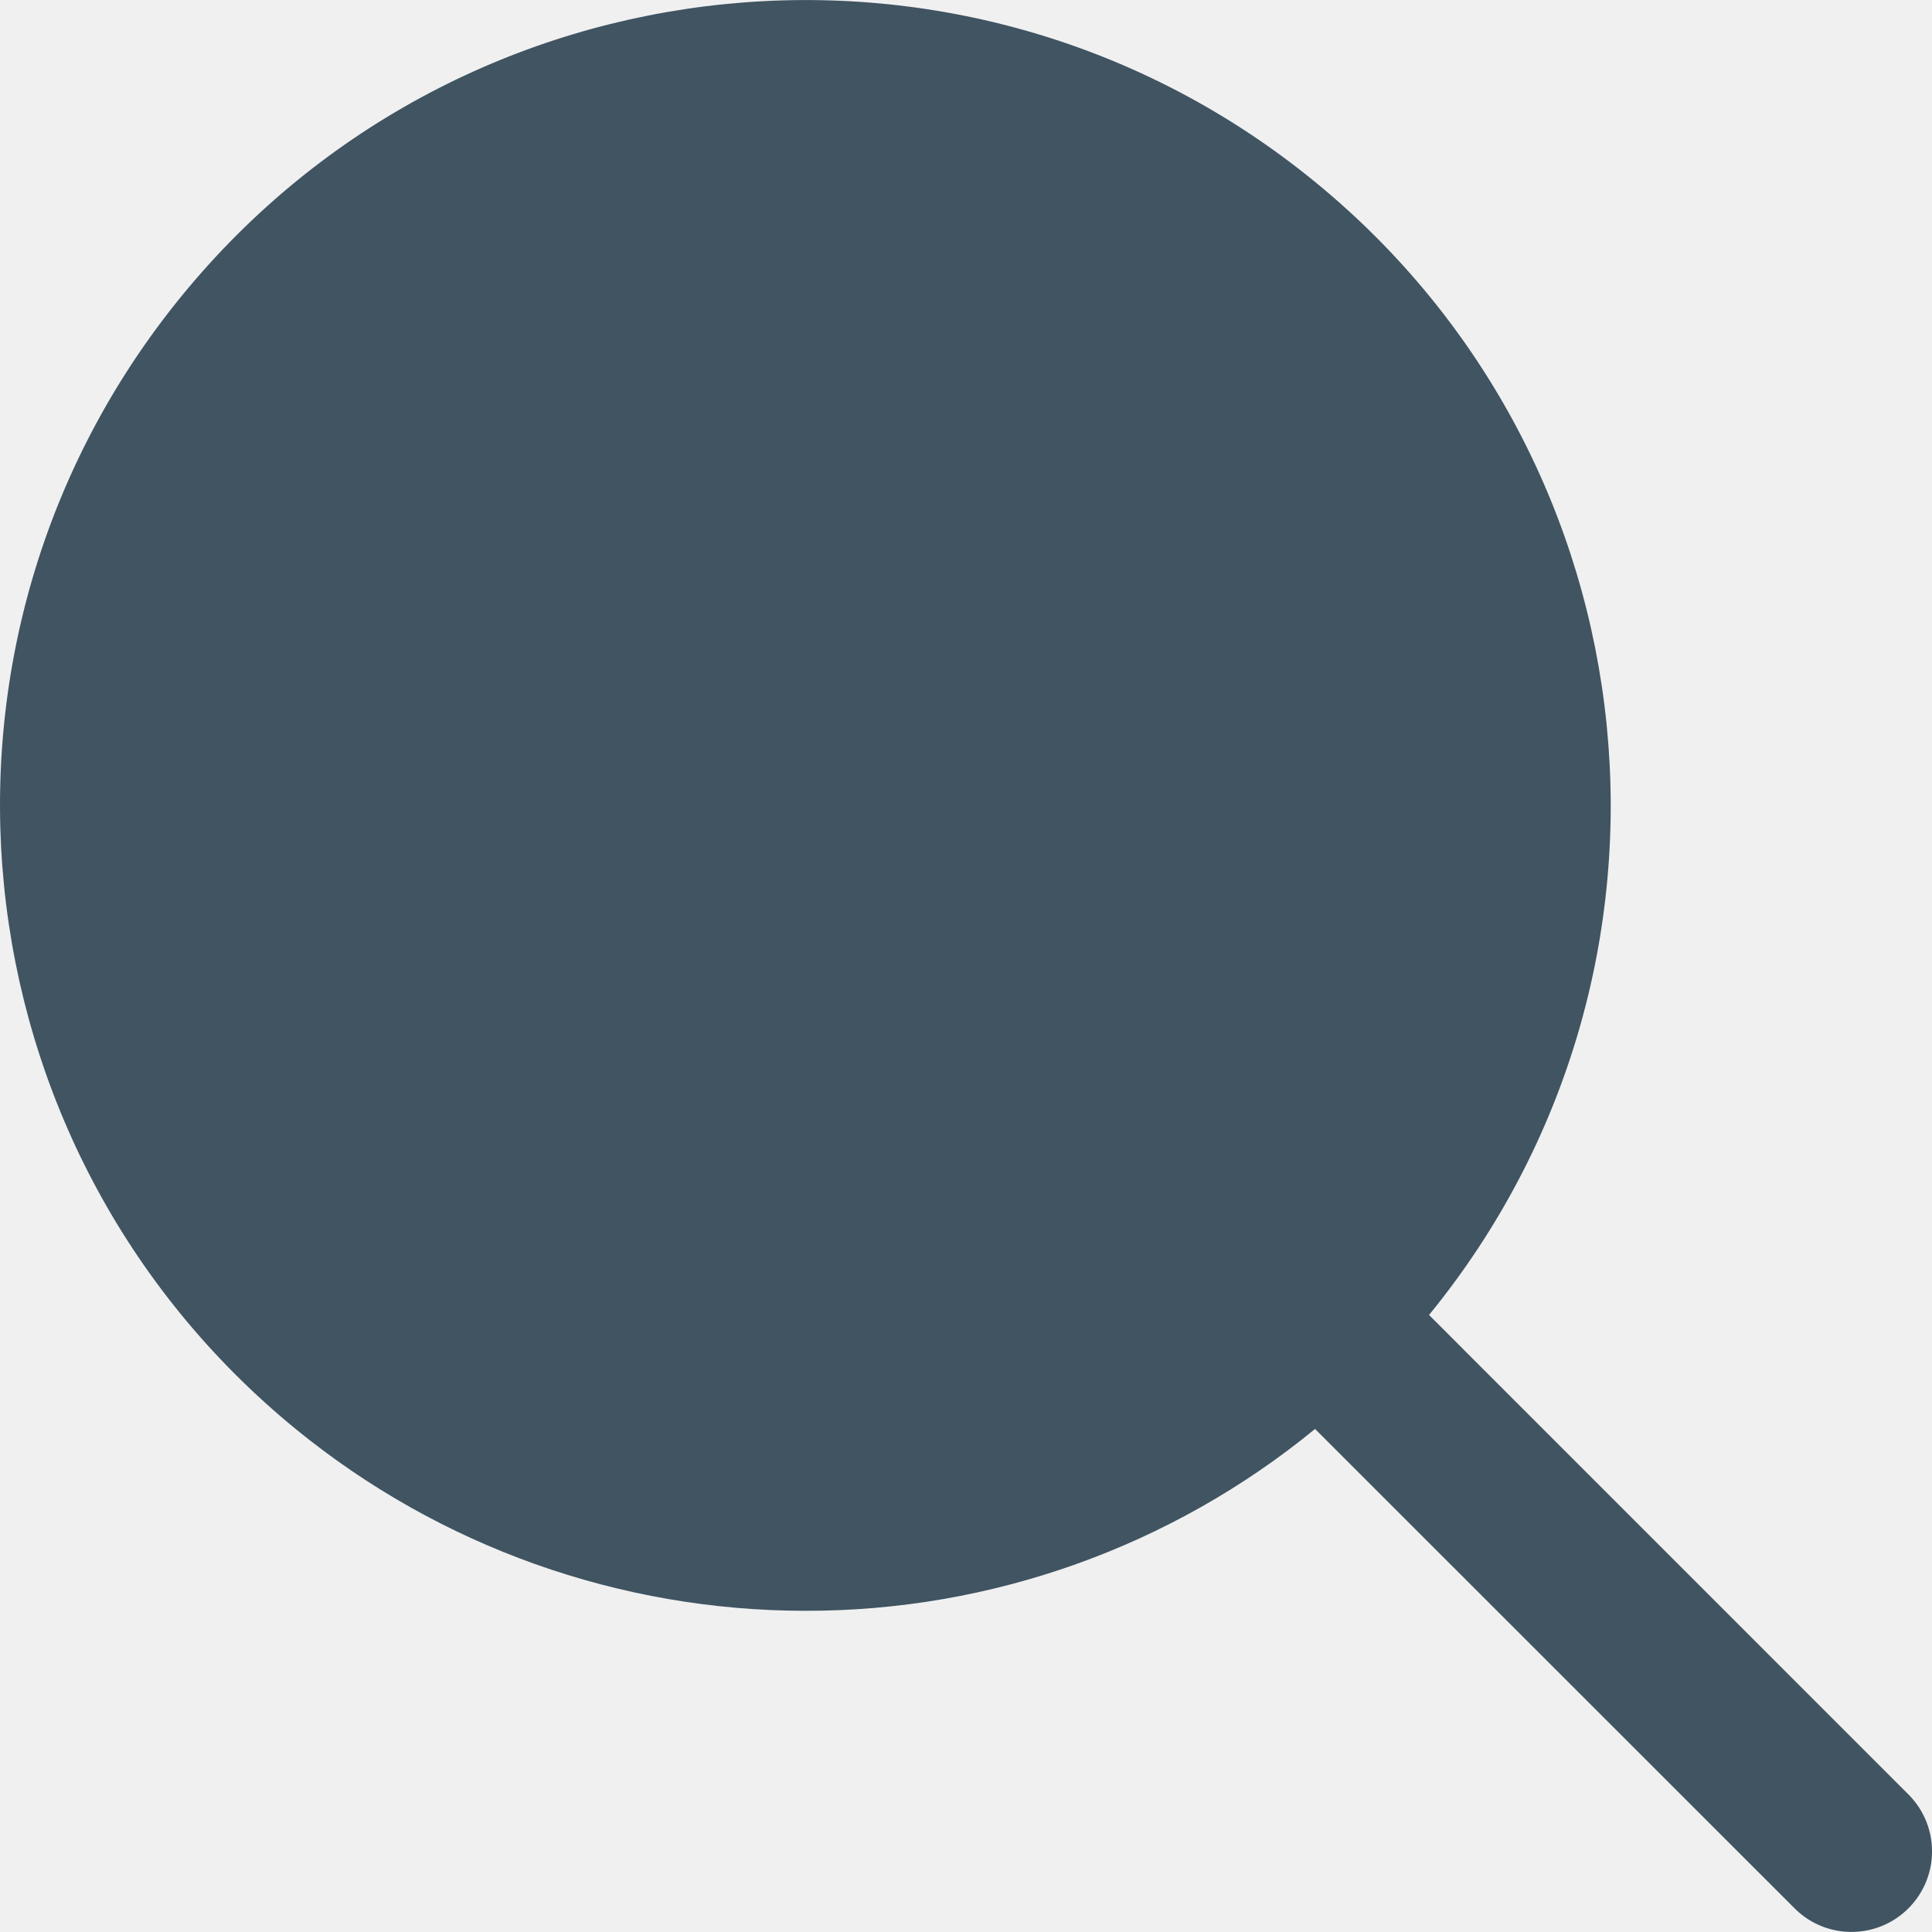
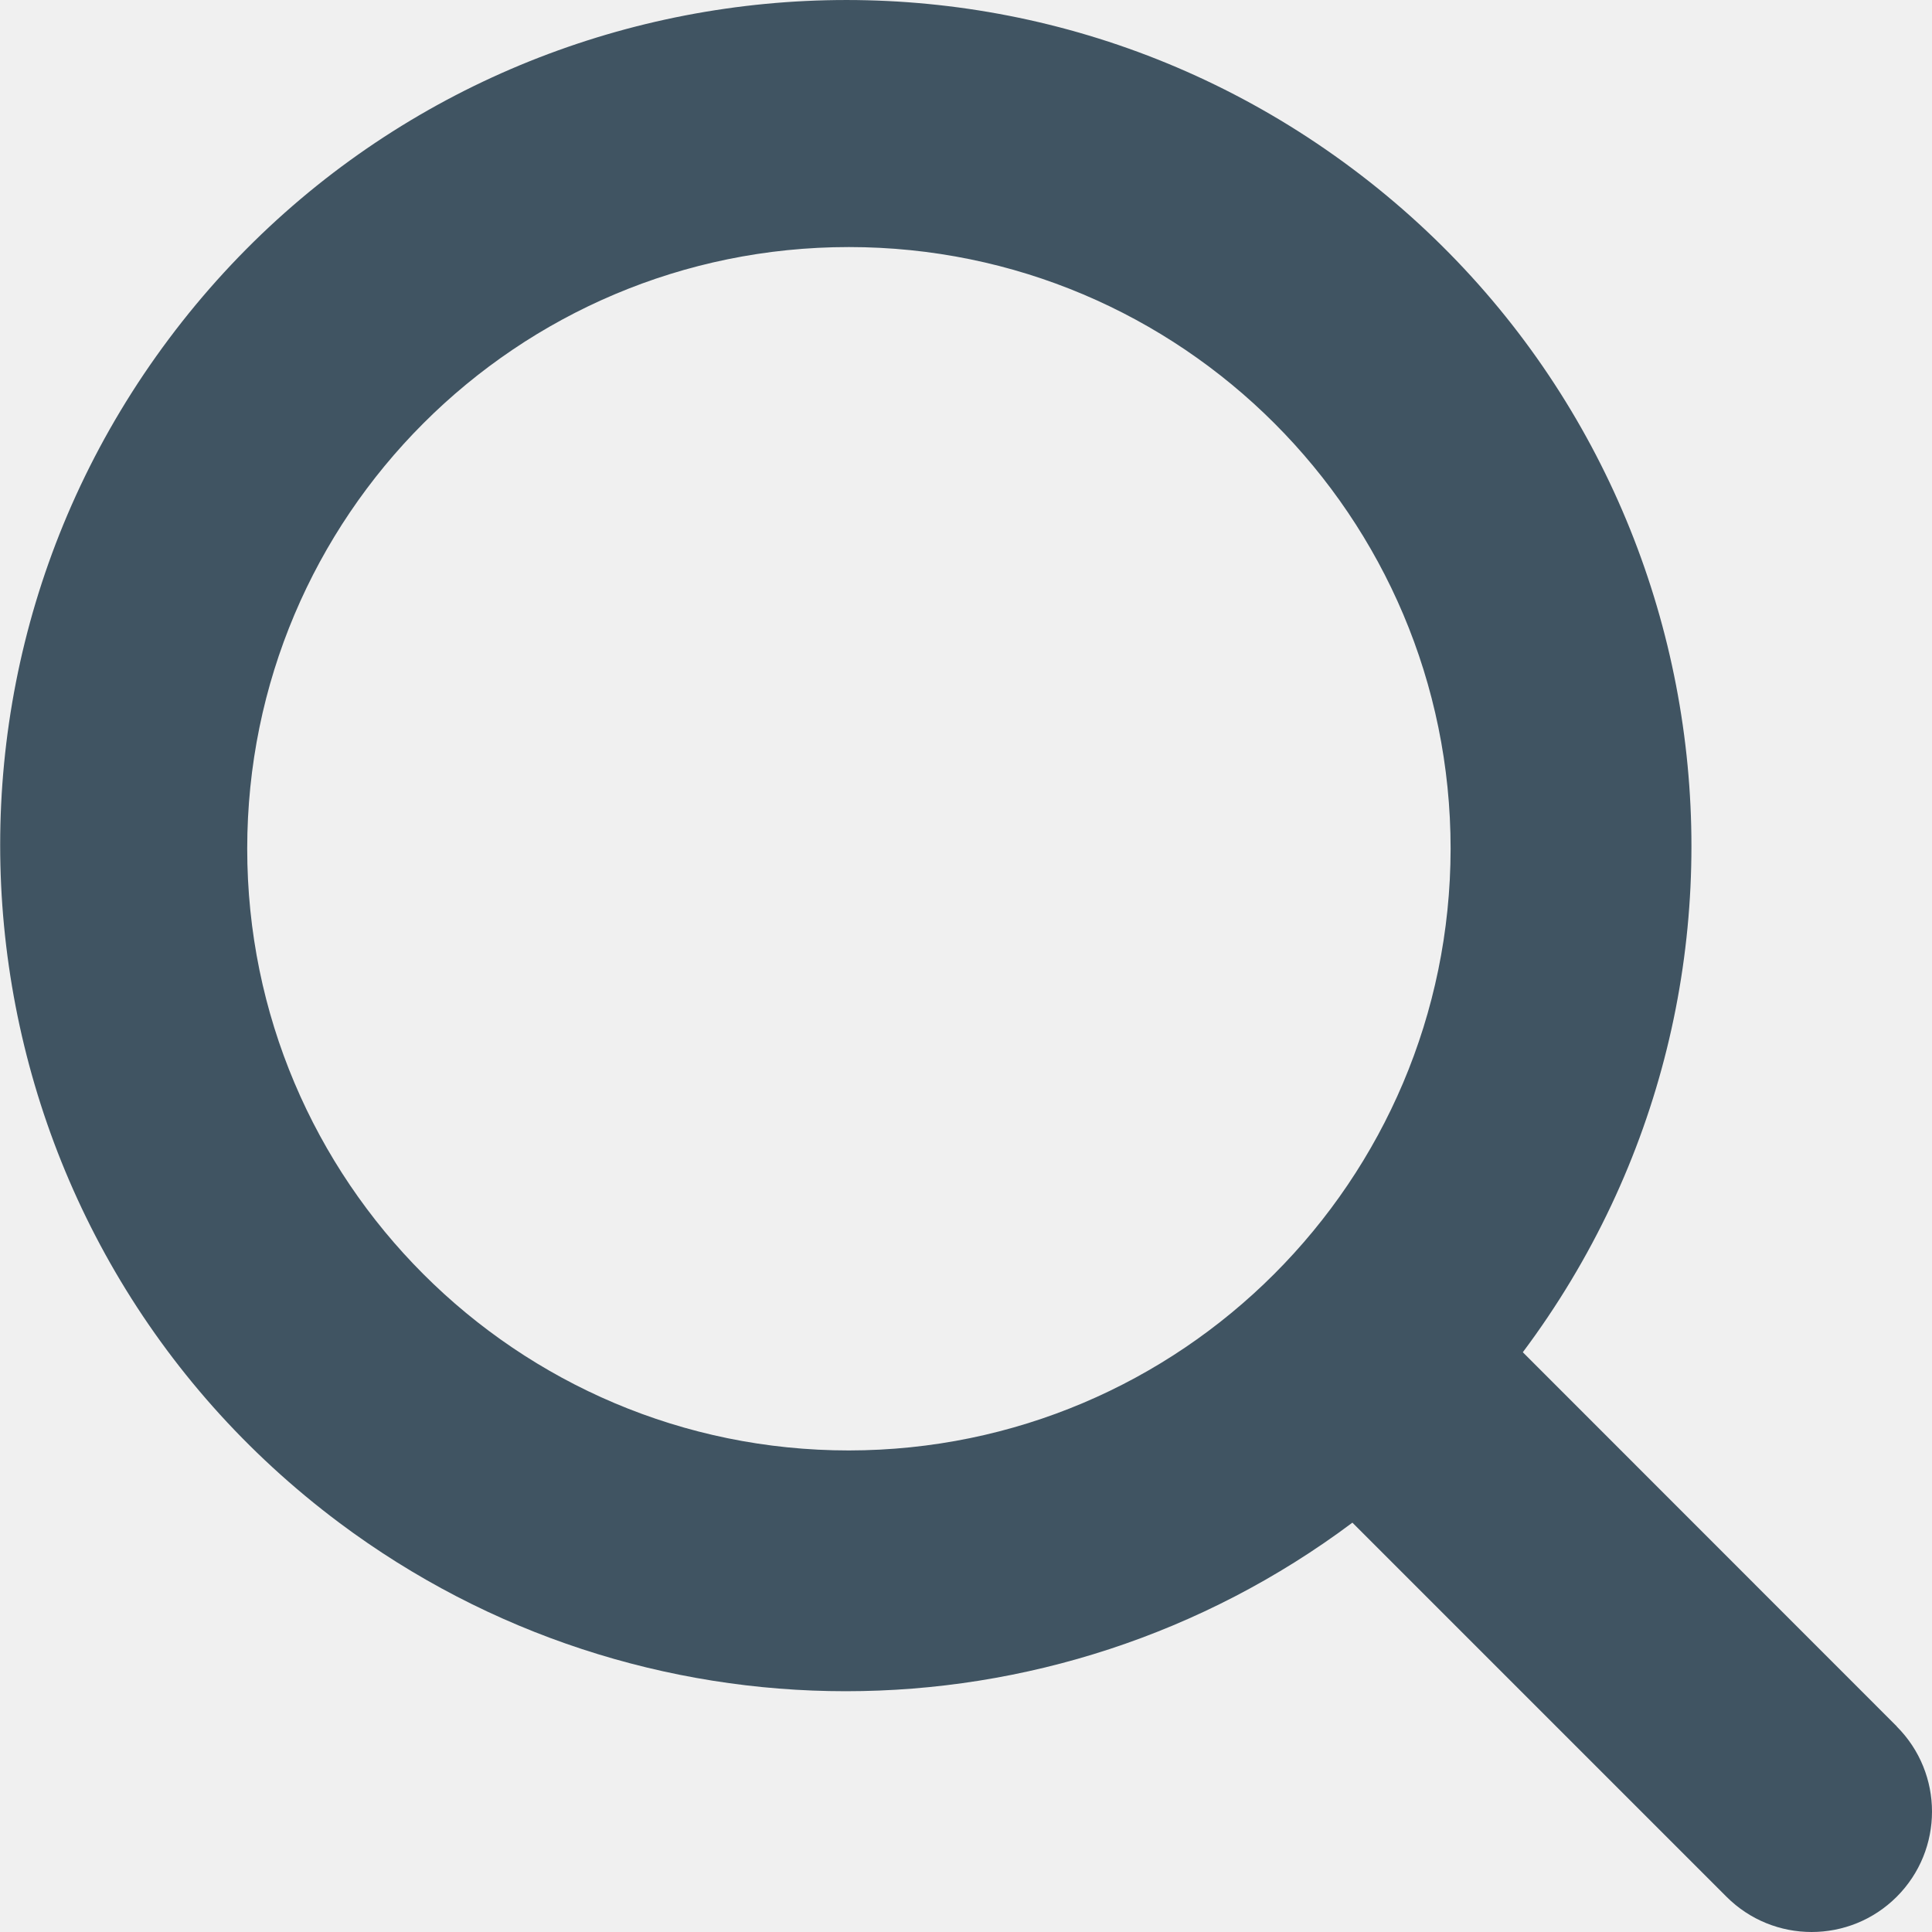
<svg xmlns="http://www.w3.org/2000/svg" width="24" height="24" viewBox="0 0 24 24" fill="none">
-   <g clip-path="url(#clip0_653_14639)">
-     <path d="M10.007 20.01C12.314 20.013 14.552 19.214 16.336 17.751L22.305 23.718C22.702 24.102 23.335 24.091 23.719 23.694C24.094 23.306 24.094 22.691 23.719 22.303L17.752 16.335C21.247 12.056 20.613 5.754 16.334 2.258C12.056 -1.238 5.753 -0.603 2.257 3.676C-1.238 7.954 -0.604 14.257 3.675 17.753C5.462 19.213 7.699 20.01 10.007 20.01Z" fill="#405462" />
-   </g>
-   <defs>
-     <clipPath id="clip0_653_14639">
-       <rect width="24" height="24" fill="white" />
-     </clipPath>
-   </defs>
+   <path d="M23.562 21.445L18.917 16.798C22.393 12.153 21.445 5.57 16.8 2.095C12.155 -1.381 5.572 -0.433 2.097 4.211C-1.379 8.856 -0.431 15.439 4.213 18.915C7.944 21.707 13.069 21.707 16.8 18.915L21.447 23.562C22.031 24.146 22.978 24.146 23.562 23.562C24.146 22.978 24.146 22.031 23.562 21.447L23.562 21.445ZM10.545 18.018C6.417 18.018 3.071 14.671 3.071 10.543C3.071 6.415 6.417 3.069 10.545 3.069C14.674 3.069 18.02 6.415 18.02 10.543C18.015 14.67 14.672 18.014 10.545 18.018Z" fill="#405462" />
</svg>
